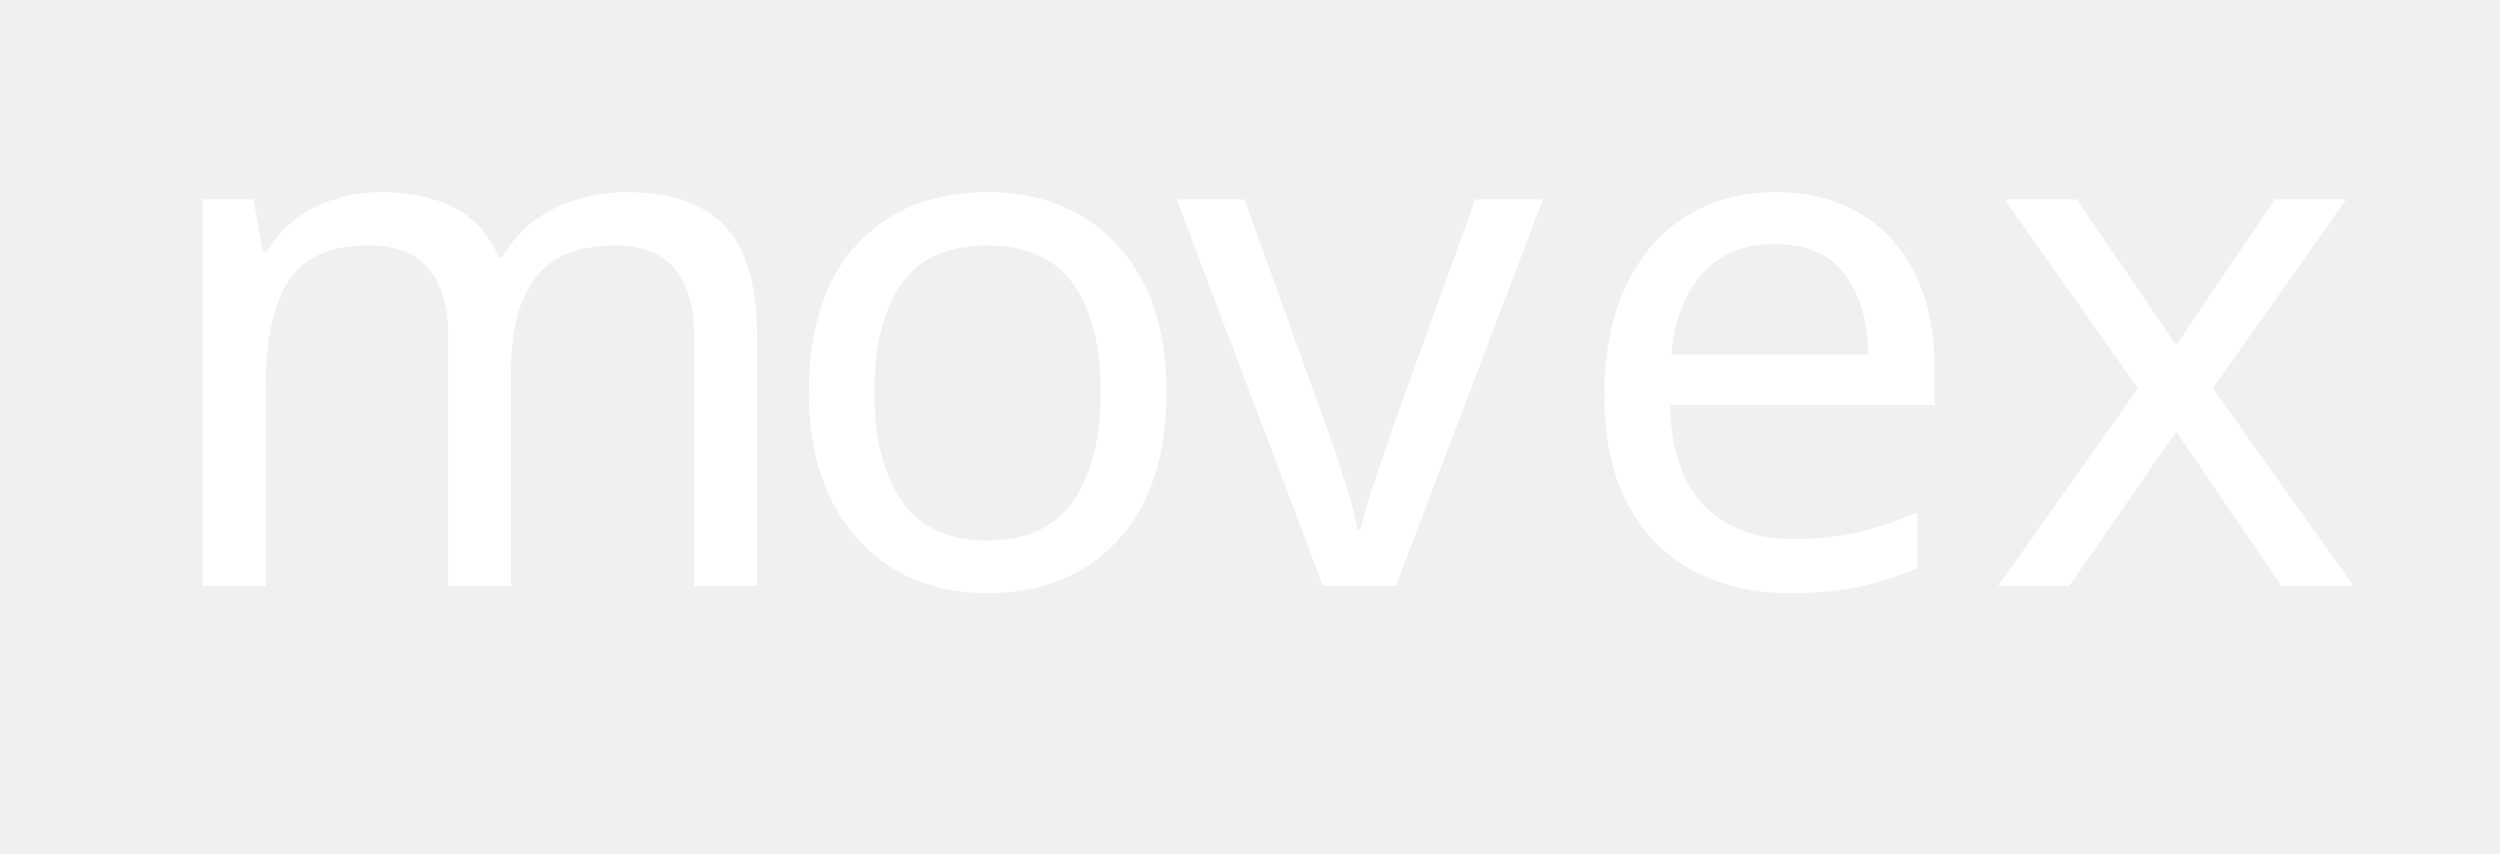
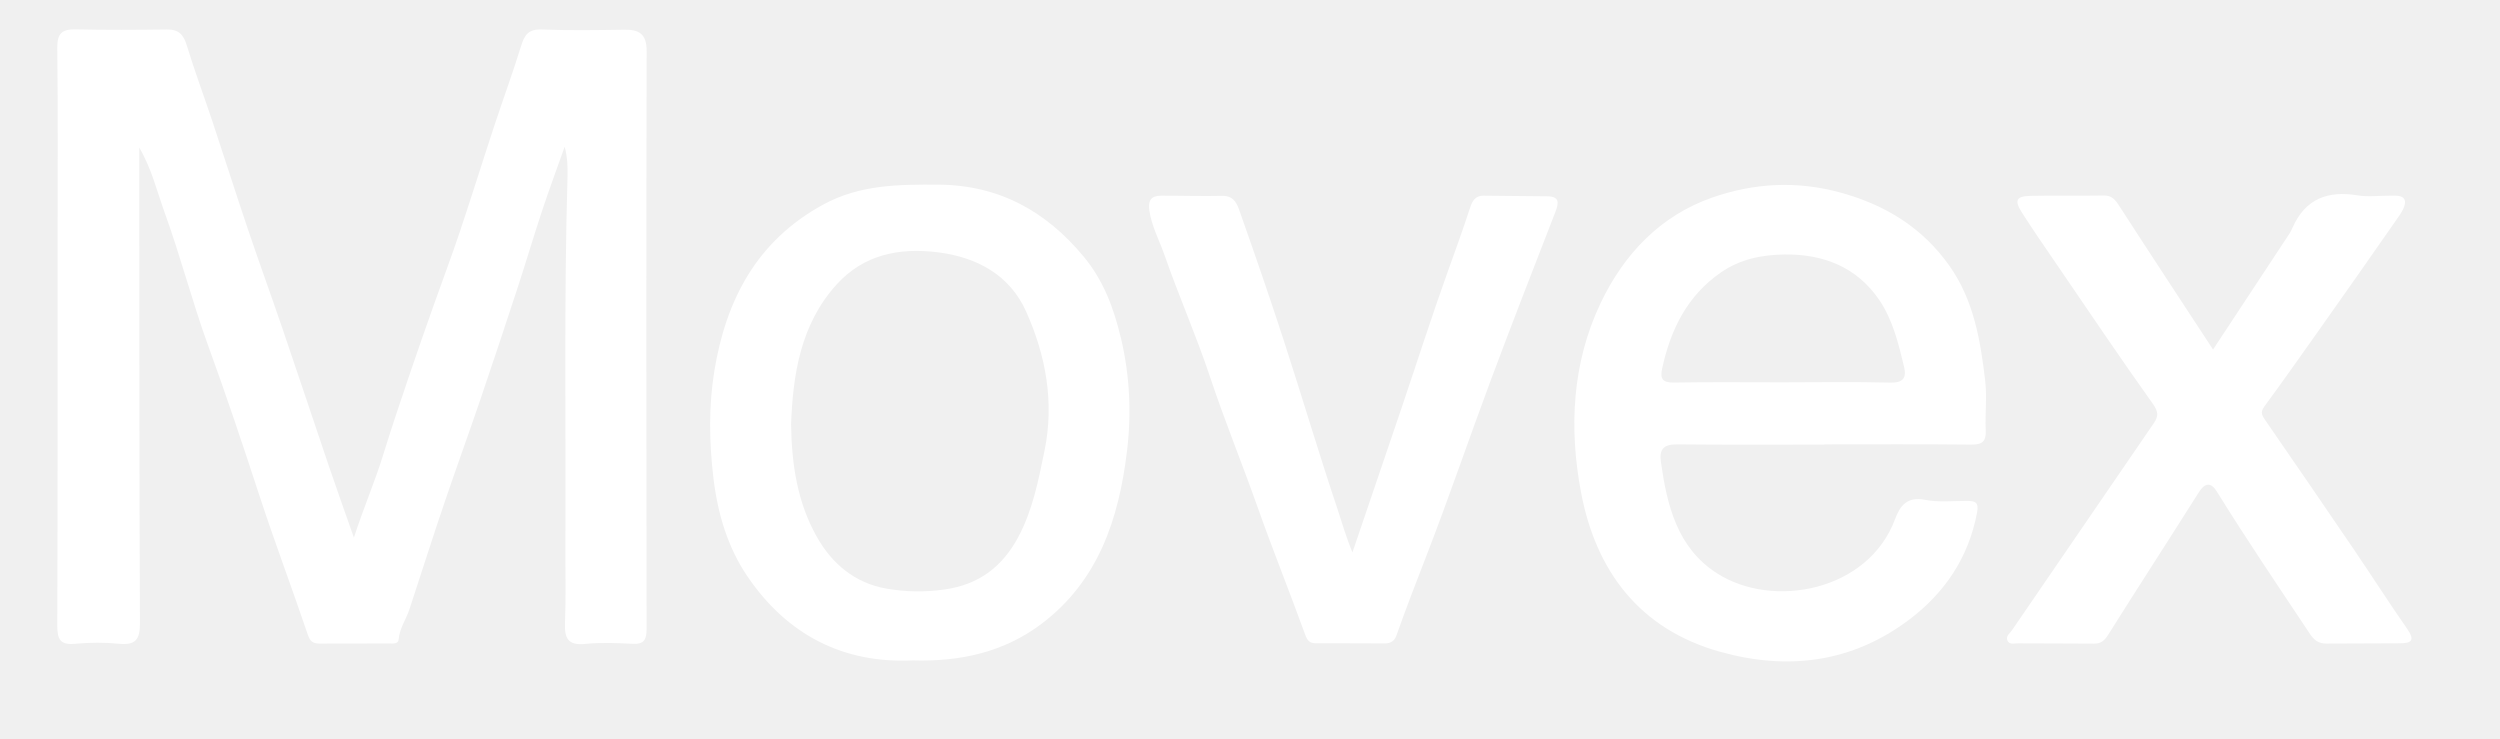
- <svg xmlns="http://www.w3.org/2000/svg" id="Capa_1" data-name="Capa 1" viewBox="0 0 639.71 218.31">
-   <defs>
-     <style>
-       .cls-1 { letter-spacing: -.02em; }
-       .cls-2 { font-family: FONTSPRINGDEMO-NeurialGroteskRegular, 'FONTSPRING DEMO - Neurial Grotesk'; font-size: 184.54px; fill: #ffffff; }
-       .cls-3 { letter-spacing: -.01em; }
-     </style>
-   </defs>
-   <text class="cls-2" transform="translate(36.08 149.93)">
-     <tspan x="0" y="0">m</tspan>
-     <tspan class="cls-1" x="160.73" y="0">ov</tspan>
-     <tspan class="cls-3" x="364.28" y="0">e</tspan>
-     <tspan x="471.86" y="0">x</tspan>
-   </text>
+ <svg xmlns="http://www.w3.org/2000/svg" viewBox="220 25 440 130" fill="#ffffff">
+   <path d="m282.29,119.63c-1.47-4.2-2.98-8.39-4.41-12.6-2.74-8.07-5.42-16.17-8.18-24.24-1.99-5.84-4.11-11.64-6.08-17.49-2.13-6.3-4.14-12.64-6.24-18.95-1.48-4.46-3.14-8.86-4.5-13.35-.58-1.92-1.44-2.84-3.5-2.81-5.35.07-10.71.1-16.06-.02-2.4-.05-3.26.71-3.24,3.24.13,11.14.06,22.27.06,33.41,0,22.77.02,45.54-.06,68.31,0,2.39.53,3.42,3.11,3.18,2.56-.24,5.17-.26,7.73-.01,2.82.27,3.72-.62,3.71-3.54-.12-26.25-.1-52.5-.12-78.75,0-1.68,0-3.36,0-5.03,2.2,3.74,3.13,7.74,4.52,11.58,2.79,7.7,4.83,15.67,7.64,23.37,3.14,8.63,6.06,17.33,8.91,26.06,2.71,8.3,5.8,16.46,8.6,24.73.41,1.22.97,1.55,2.08,1.55,4.07-.02,8.13,0,12.2-.02.66,0,1.64.16,1.71-.74.16-1.96,1.31-3.5,1.89-5.27,2.02-6.14,3.98-12.31,6.05-18.43,2.08-6.14,4.3-12.23,6.39-18.36,2.28-6.69,4.5-13.39,6.7-20.11,1.43-4.37,2.73-8.79,4.18-13.16,1.26-3.81,2.66-7.57,4-11.35.5,1.82.55,3.59.5,5.35-.63,21.67-.27,43.35-.37,65.02-.02,4.47.11,8.95-.07,13.42-.11,2.71.52,4.02,3.56,3.71,2.75-.28,5.55-.16,8.32-.02,2.02.11,2.48-.71,2.48-2.6-.05-33.91-.07-67.81.01-101.72,0-3-1.29-3.8-3.92-3.76-4.86.07-9.72.15-14.58-.04-2.33-.09-3.02,1-3.61,2.94-1.45,4.69-3.15,9.31-4.69,13.97-2.06,6.24-4.01,12.52-6.1,18.75-1.46,4.36-3.1,8.67-4.63,13.01-1.4,3.97-2.8,7.93-4.15,11.92-1.59,4.71-3.2,9.42-4.66,14.18-1.49,4.86-3.54,9.53-5.19,14.69Z" />
+   <path d="m417.26,84.43c-1.25-5.29-3.1-10.13-6.52-14.25-6.62-7.99-14.92-12.62-25.57-12.68-7.02-.04-13.84-.02-20.33,3.53-11.66,6.38-17.06,16.75-19.11,29.22-1.02,6.24-.92,12.58-.16,18.93.75,6.28,2.53,12.21,6.01,17.31,6.96,10.23,16.82,15.32,29.05,14.74,8.46.26,16.14-1.49,22.71-6.46,9.96-7.54,13.56-18.42,15-30.27.82-6.74.52-13.37-1.07-20.07Zm-13.43,19.92c-1.07,5.2-2.07,10.41-4.61,15.16-2.8,5.23-6.91,8.37-12.93,9.23-3.5.51-6.95.44-10.31-.15-5.5-.98-9.53-4.31-12.26-9.18-3.36-6-4.38-12.56-4.49-19.69.32-8.75,1.64-17.64,8.04-24.68,4.73-5.21,10.98-6.5,17.84-5.63,6.95.88,12.63,4.07,15.47,10.38,3.47,7.71,5.02,15.99,3.25,24.56Z" />
+   <path d="m458.03,122.22c-1.21-2.94-1.85-5.3-2.61-7.56-3.3-9.85-6.25-19.81-9.46-29.69-2.42-7.45-4.98-14.86-7.59-22.25-.52-1.48-.95-3.3-3.27-3.25-3.57.08-7.14-.04-10.71-.03-1.76,0-2.38.8-2.1,2.65.42,2.77,1.75,5.2,2.65,7.77,2.51,7.21,5.61,14.22,8.02,21.46,2.57,7.72,5.65,15.23,8.36,22.89,2.67,7.55,5.67,14.98,8.4,22.51.38,1.06.82,1.49,1.81,1.49,4.07.02,8.13,0,12.2.03,1.04,0,1.71-.45,2.04-1.39,1.67-4.72,3.48-9.39,5.29-14.06,3.93-10.13,7.42-20.43,11.22-30.61,3.73-10,7.61-19.95,11.48-29.91.62-1.61.7-2.69-1.42-2.72-3.76-.05-7.53-.06-11.29-.11-1.4-.02-1.96,1.03-2.28,2.02-1.22,3.72-2.54,7.4-3.87,11.08-2.86,7.95-5.43,16.01-8.14,24.01-2.8,8.26-5.61,16.51-8.72,25.64Z" />
+   <path d="m569.4,92.07c-.83-7.14-2.02-14.25-6.31-20.3-4.73-6.67-11.15-10.65-19.07-12.85-7.78-2.16-15.37-1.7-22.67.85-9.11,3.18-15.52,9.92-19.64,18.57-5.07,10.64-5.57,22.15-3.44,33.36,2.6,13.73,10.24,24.04,24.45,28.01,11.95,3.34,23.25,1.92,33.29-5.65,6.24-4.7,10.47-10.92,11.95-18.84.35-1.86-.34-2.05-1.75-2.06-2.48-.01-5.02.28-7.41-.19-3.1-.62-4.38,1-5.26,3.37-4.68,12.7-21.51,15.92-31.4,9.53-6.96-4.5-8.75-11.93-9.82-19.58-.33-2.33.57-3.1,2.87-3.08,8.62.09,17.25.04,25.87.04v-.04c8.62,0,17.25-.05,25.87.04,1.92.02,2.66-.53,2.56-2.53-.14-2.87.24-5.79-.09-8.64Zm-16.68.27c-6.34-.16-12.69-.06-19.03-.05-6.34,0-12.69-.07-19.03.04-2.06.03-2.54-.62-2.1-2.58,1.51-6.82,4.39-12.7,10.33-16.81,3.41-2.36,7.27-3.1,11.18-3.15,6.77-.09,12.69,2.16,16.67,7.99,2.4,3.52,3.39,7.69,4.38,11.79.45,1.86-.12,2.83-2.4,2.77Z" />
+   <path d="m609.49,86.51c-5.56-8.5-11.09-16.88-16.53-25.31-.71-1.09-1.31-1.82-2.73-1.79-4.26.08-8.53-.03-12.79.06-2.62.05-2.98.78-1.51,3.06,1.95,3.04,4,6.01,6.04,8.99,5.61,8.21,11.16,16.46,16.93,24.55.96,1.35,1.02,2.16.21,3.35-8.33,12.17-16.66,24.34-25,36.5-.38.56-1.12,1-.82,1.77.33.84,1.2.53,1.84.54,4.46.04,8.92,0,13.38.05,1.24.01,1.86-.49,2.53-1.56,5.25-8.37,10.64-16.65,15.91-25.01,1.13-1.79,2.17-1.89,3.23-.17,5.22,8.43,10.79,16.64,16.28,24.9.84,1.27,1.61,1.84,3.01,1.83,4.26-.03,8.53-.05,12.79-.05,2.02,0,2.91-.38,1.42-2.52-3.18-4.56-6.18-9.25-9.3-13.85-5.16-7.59-10.35-15.16-15.57-22.72-.59-.86-1.12-1.47-.3-2.57,3.11-4.22,6.13-8.51,9.16-12.79,4.91-6.95,9.82-13.91,14.67-20.91.53-.76,1.14-1.95.89-2.64-.34-.93-1.69-.78-2.67-.78-1.88-.01-3.81.25-5.64-.06-5.22-.86-9.16.6-11.41,5.64-.16.36-.32.72-.53,1.04-4.45,6.77-8.92,13.53-13.48,20.45Z" />
</svg>
